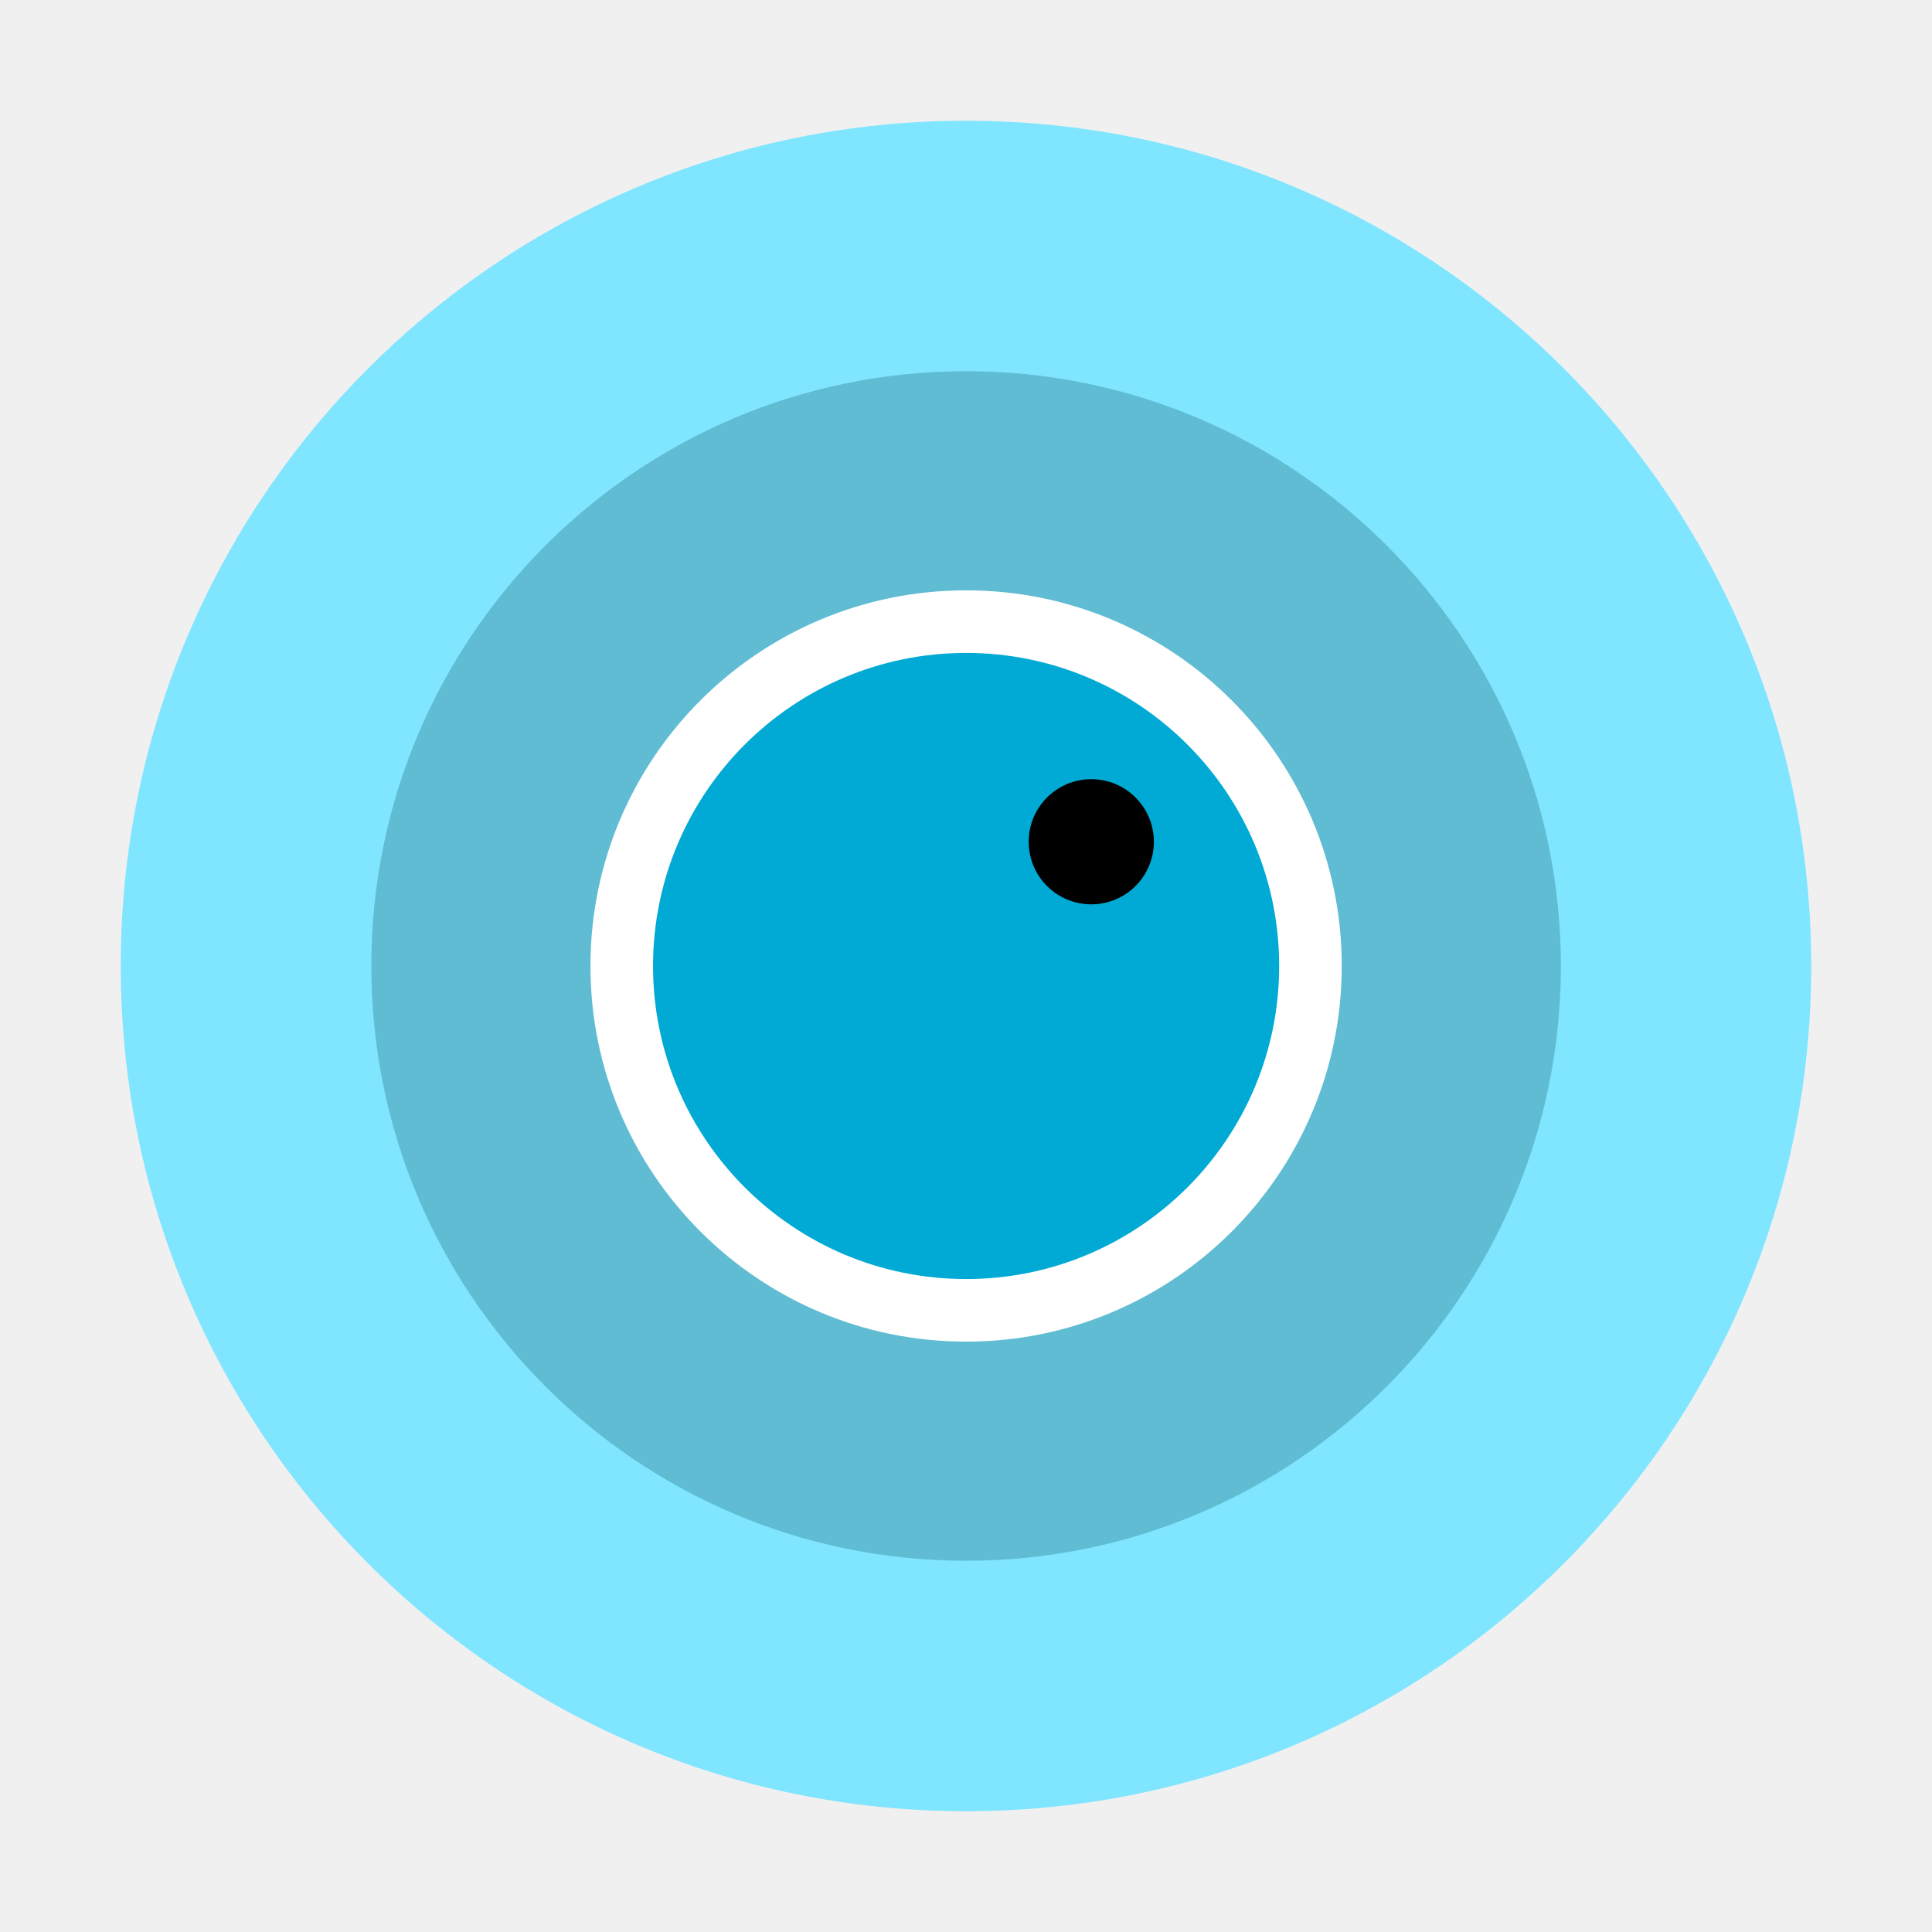
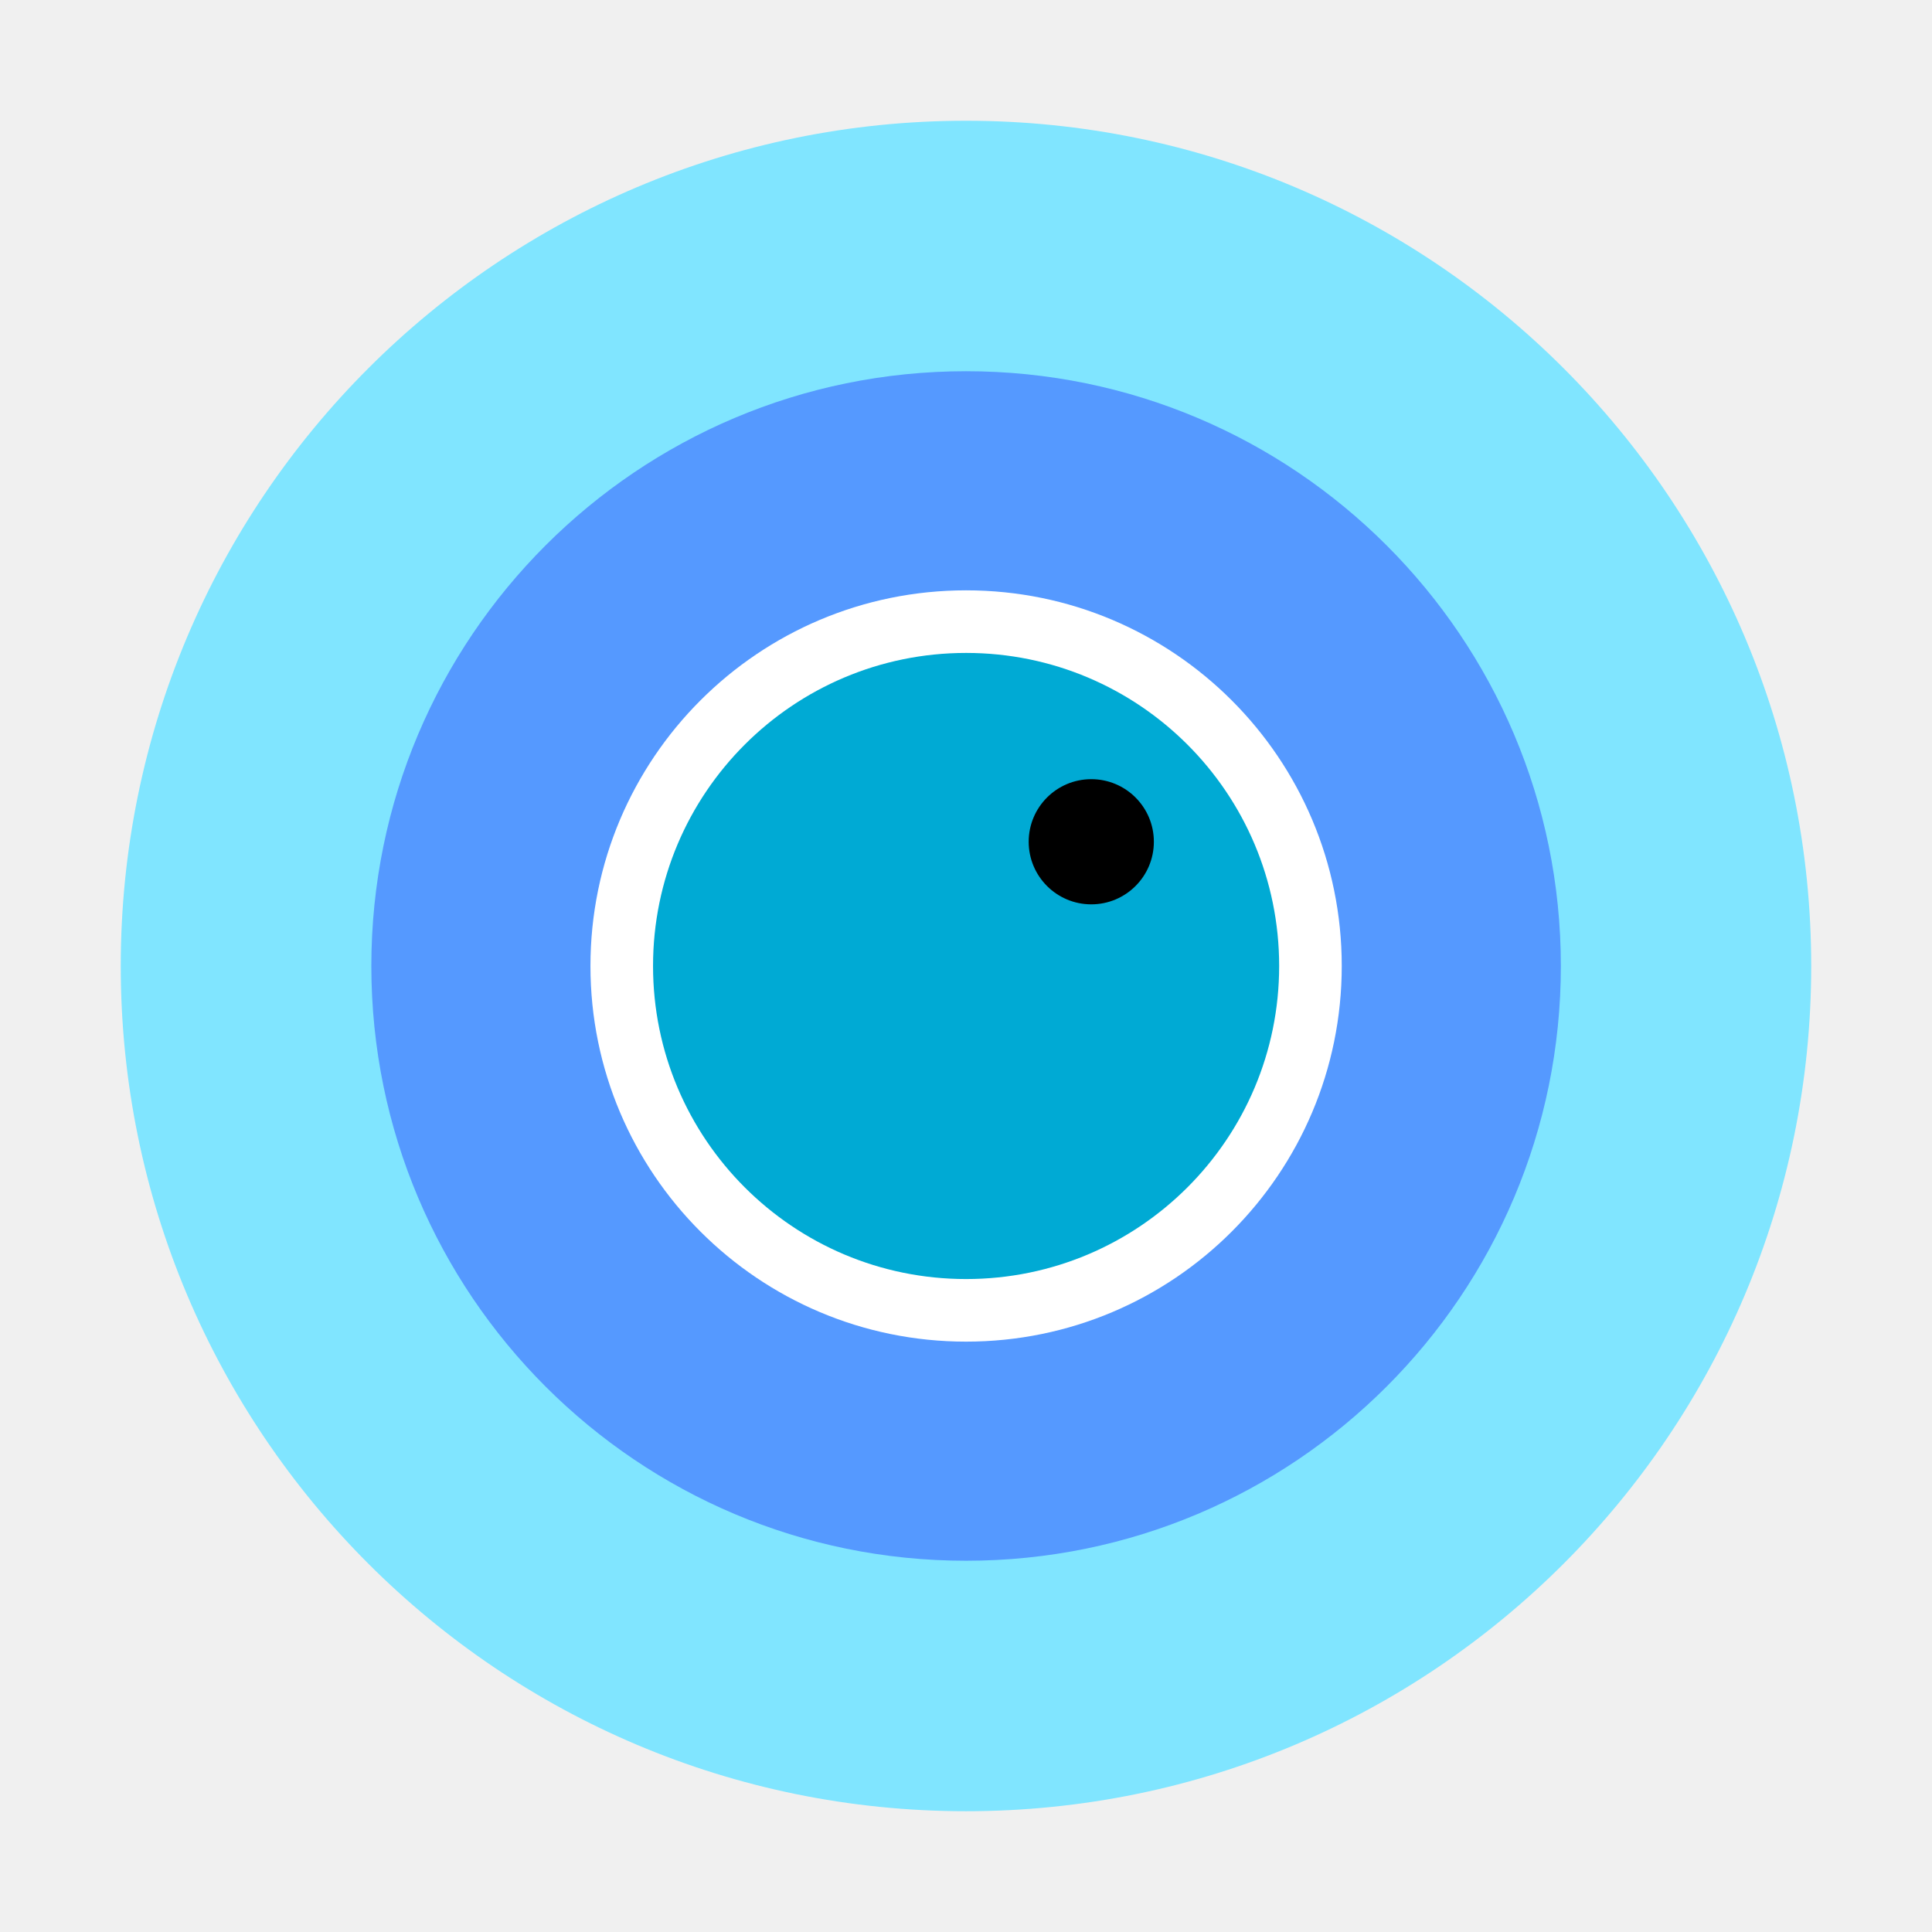
<svg xmlns="http://www.w3.org/2000/svg" width="48" height="48" viewBox="0 0 12.7 12.7" version="1.1" id="svg5">
  <defs id="defs5" />
  <g paint-order="stroke markers fill" transform="matrix(0.7777354,0,0,0.7777354,-0.2344313,-218.0501)" id="g5">
    <circle cx="8.466" cy="288.53" r="7.144" id="circle1" style="fill:#80e5ff" />
-     <circle cx="8.467" cy="288.53" r="5.027" id="circle2" style="fill:#5fbcd3" />
+     <circle cx="8.467" cy="288.53" r="5.027" id="circle2" style="fill:#5599ff" />
    <circle cx="8.467" cy="288.53" r="3.175" fill="#ffffff" id="circle3" />
    <circle cx="8.467" cy="288.53" r="2.646" id="circle4" style="fill:#00aad4" />
    <circle cx="9.525" cy="287.48" r="0.529" opacity="0.35" id="circle5" style="fill:#000000;fill-opacity:1;opacity:1" />
  </g>
</svg>
